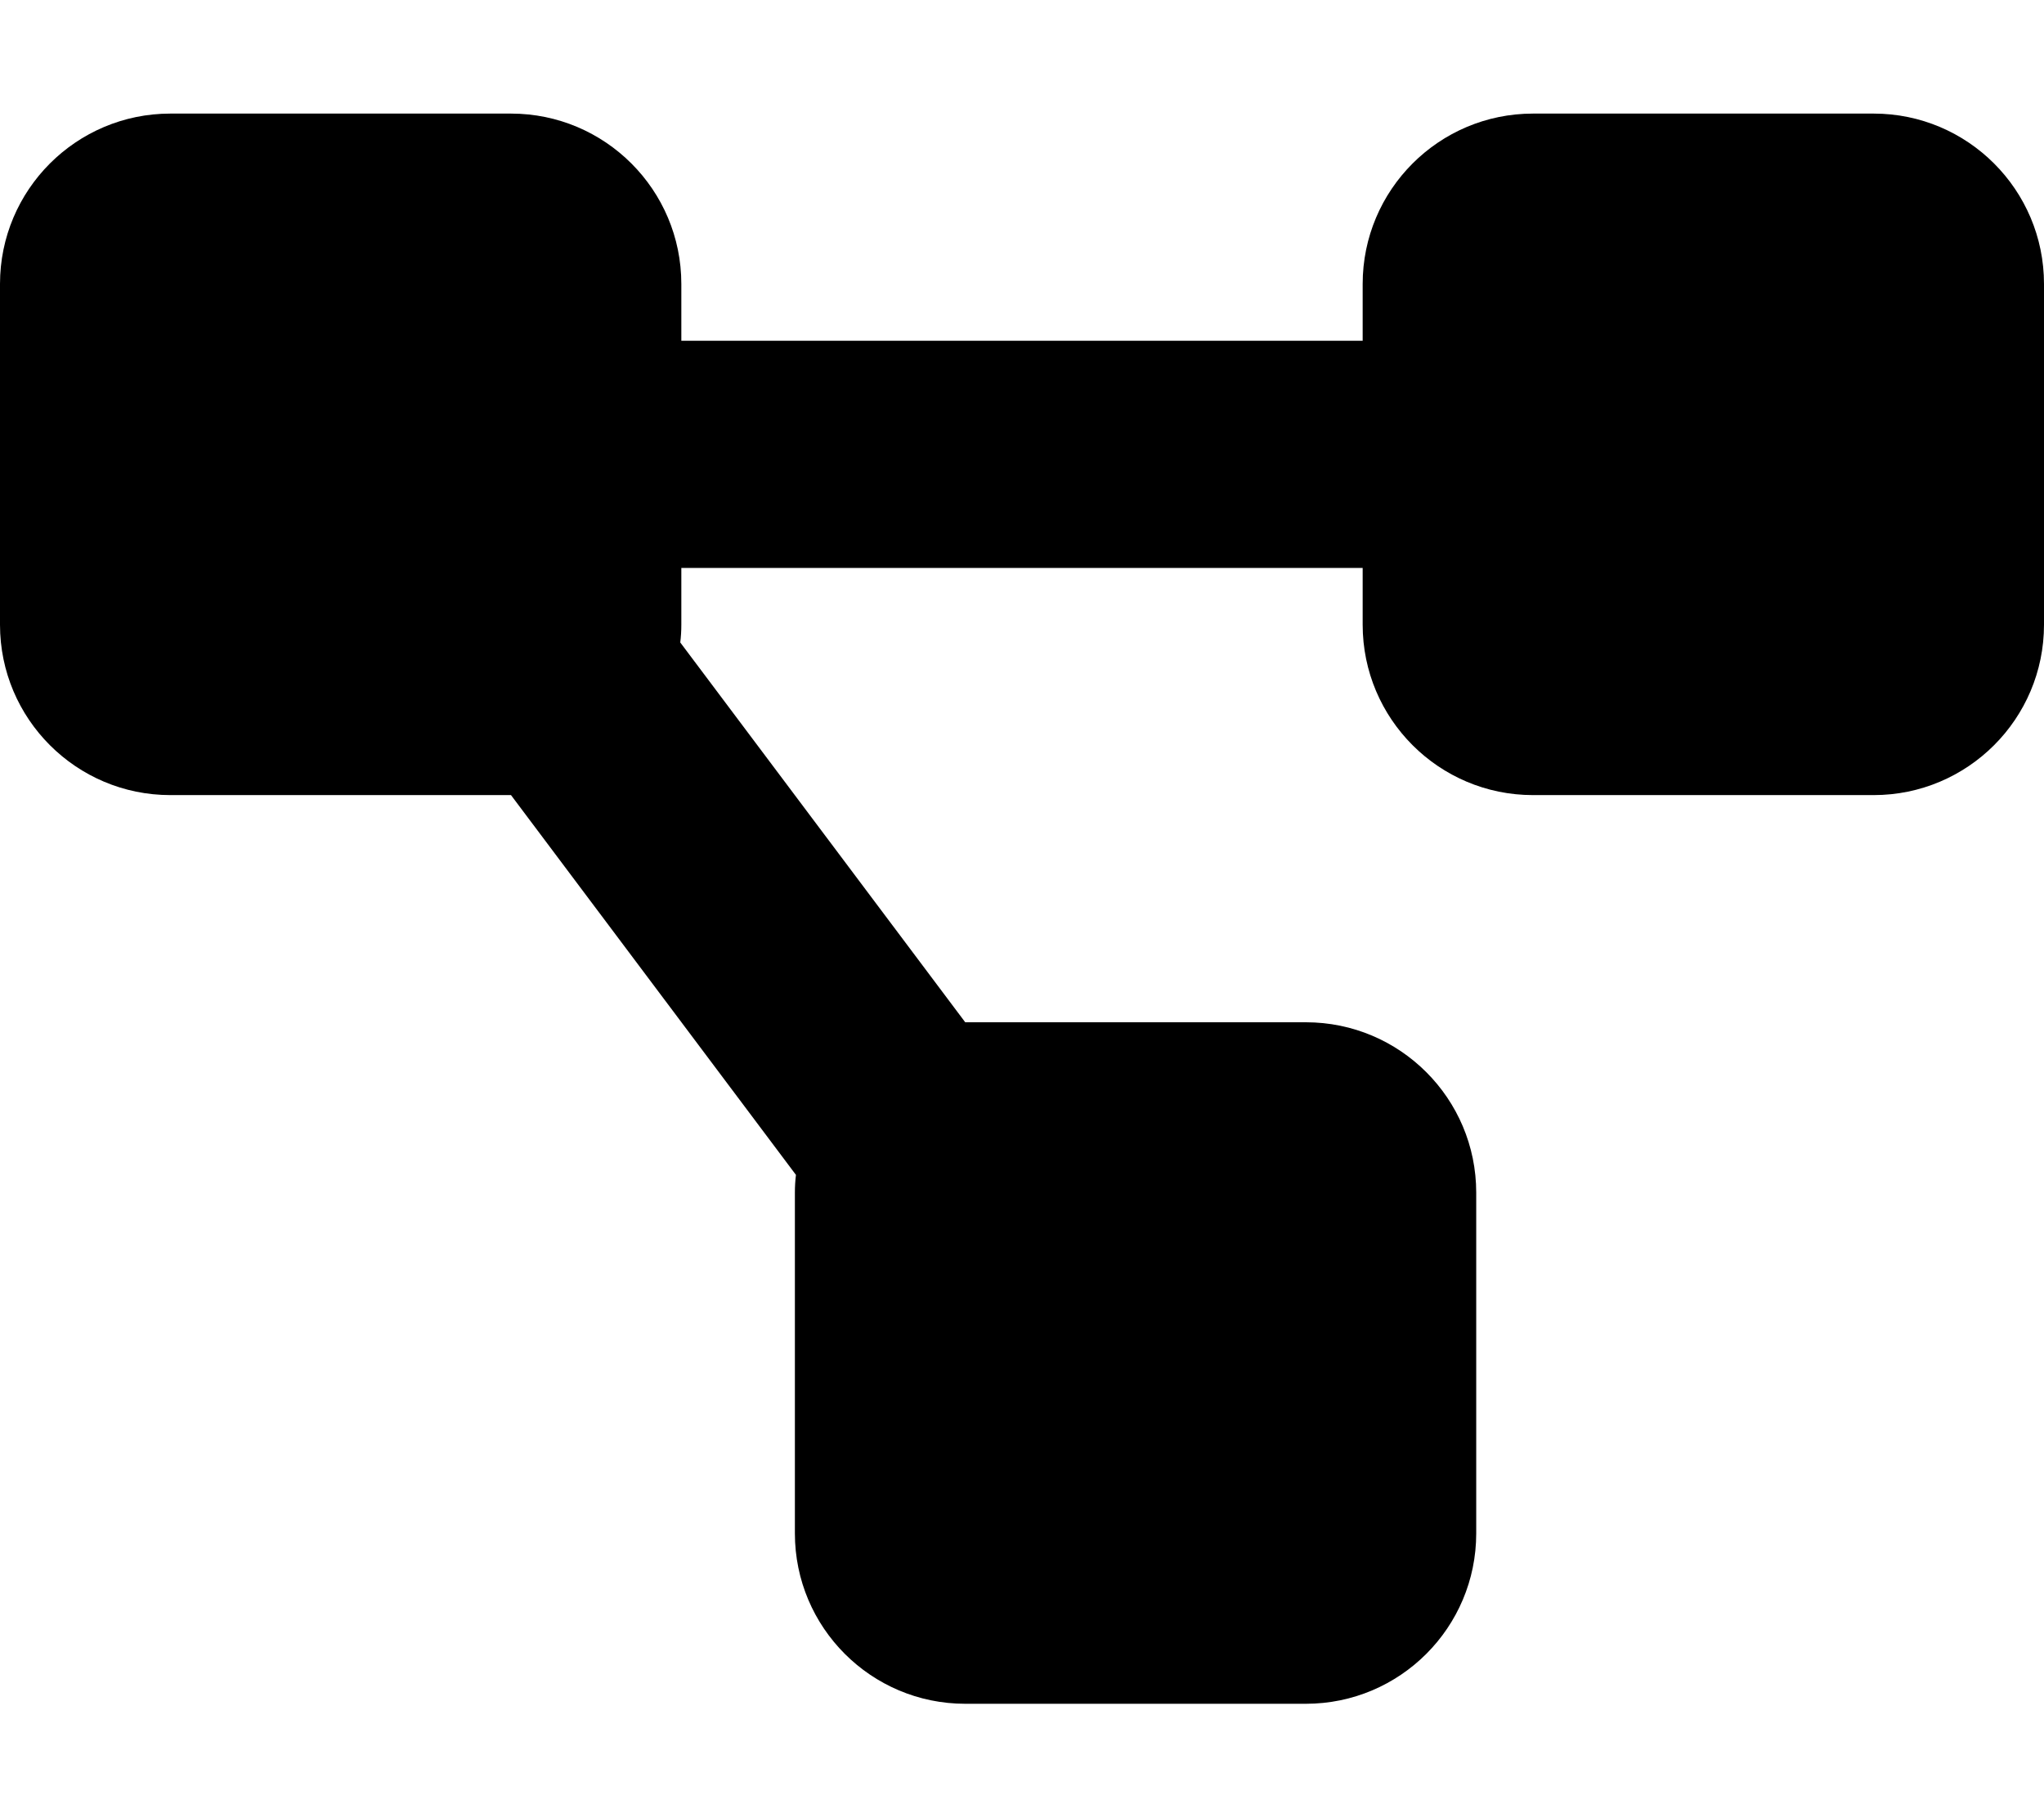
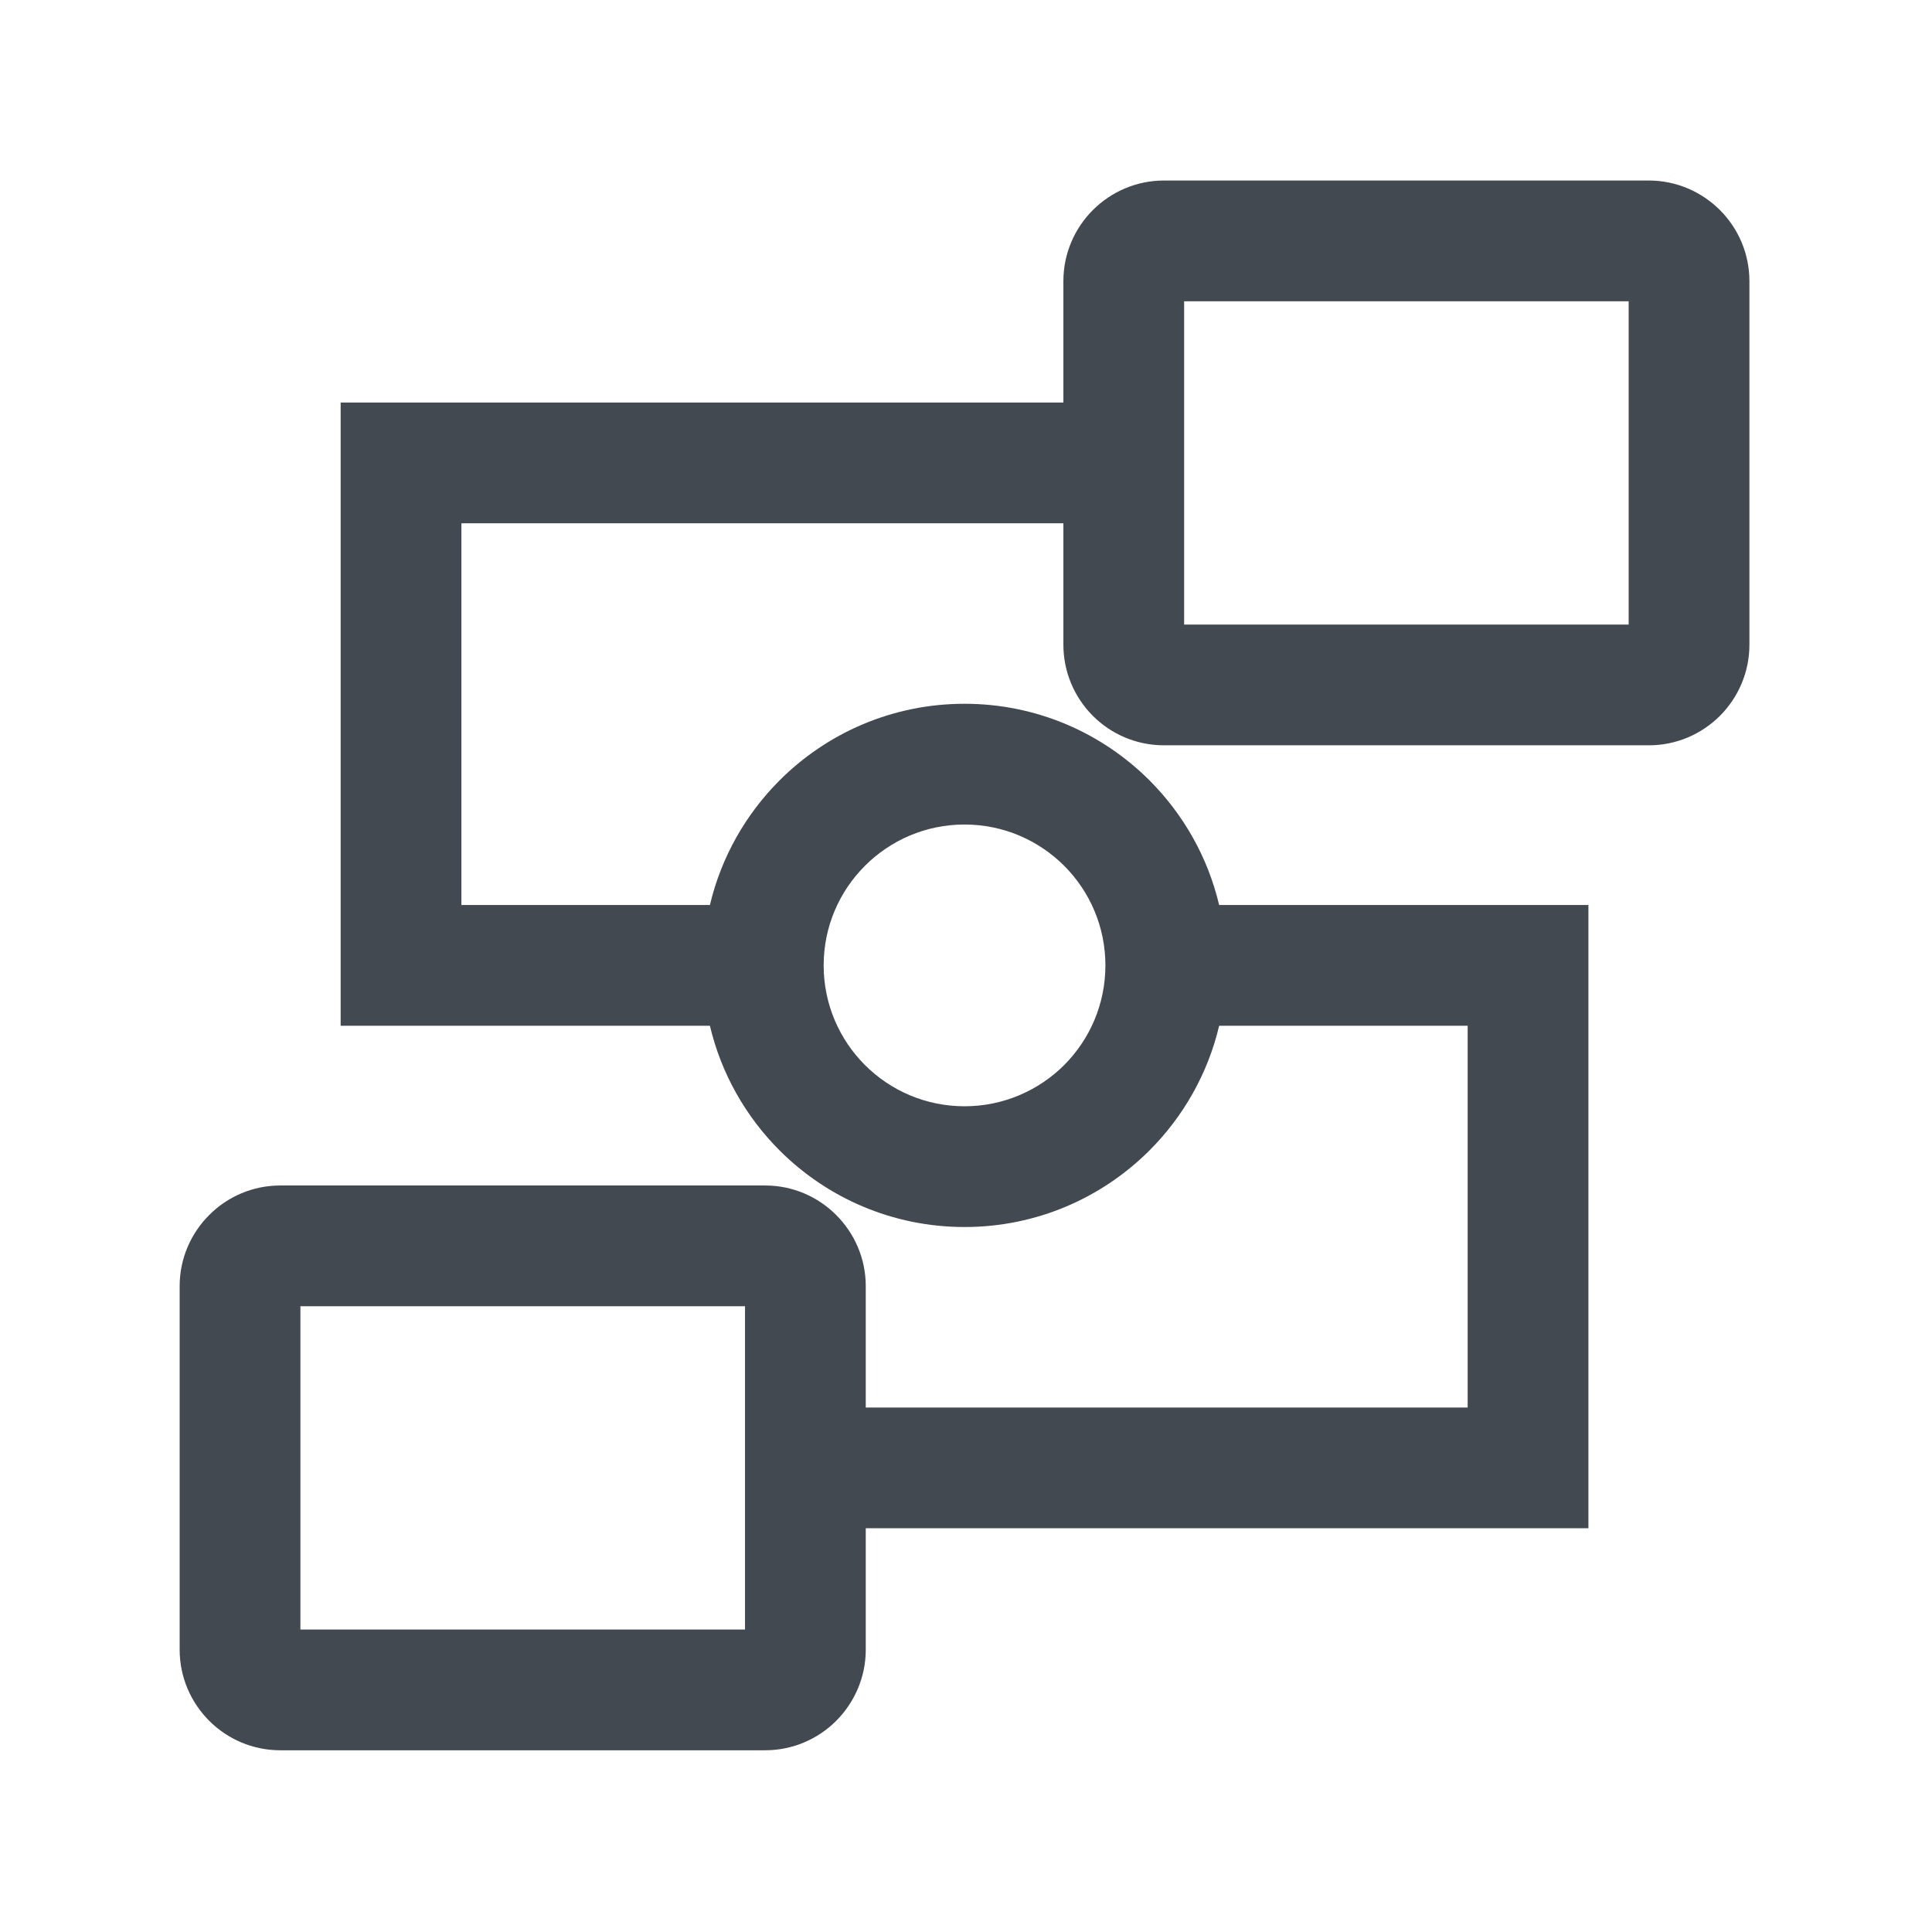
- <svg xmlns="http://www.w3.org/2000/svg" height="1em" viewBox="0 0 576 512">
-   <path d="M0 80C0 53.5 21.5 32 48 32h96c26.5 0 48 21.5 48 48V96H384V80c0-26.5 21.5-48 48-48h96c26.5 0 48 21.5 48 48v96c0 26.5-21.5 48-48 48H432c-26.5 0-48-21.5-48-48V160H192v16c0 1.7-.1 3.4-.3 5L272 288h96c26.5 0 48 21.5 48 48v96c0 26.5-21.5 48-48 48H272c-26.5 0-48-21.5-48-48V336c0-1.7 .1-3.4 .3-5L144 224H48c-26.5 0-48-21.5-48-48V80z" />
+ <svg xmlns="http://www.w3.org/2000/svg" version="1.1" id="Слой_1" x="0px" y="0px" width="680.314px" height="680.314px" viewBox="0 0 680.314 680.314" enable-background="new 0 0 680.314 680.314" xml:space="preserve">
+   <g>
+     <path fill="#434950" d="M105.782,573.804h156.558v-113.84H105.782V573.804z M304.859,495.624h211.947v-134.42H429.3             c-3.997,16.895-12.643,32.004-24.52,43.881c-16.668,16.668-39.713,26.986-65.14,26.986c-25.427,0-48.473-10.318-65.14-26.986             c-11.877-11.877-20.523-26.986-24.52-43.881H141.215h-21.26v-21.259V163.006v-21.26h21.26h233.234V99             c0-9.751,3.969-18.624,10.375-25.03s15.279-10.403,25.059-10.403h170.702c9.779,0,18.624,3.997,25.059,10.403             c6.406,6.406,10.375,15.279,10.375,25.03v128.013c0,9.78-3.969,18.624-10.375,25.058c-6.435,6.407-15.279,10.375-25.059,10.375             H409.883c-9.779,0-18.652-3.968-25.059-10.375c-6.406-6.435-10.375-15.278-10.375-25.058v-42.747H162.475v134.419h87.506             c3.997-16.895,12.643-32.003,24.52-43.88c16.667-16.668,39.713-26.986,65.14-26.986c25.427,0,48.472,10.318,65.14,26.986             c11.877,11.877,20.522,26.985,24.52,43.88h108.766h21.26v21.26v176.939v21.26h-21.26H304.859v42.746             c0,9.779-3.997,18.623-10.403,25.059c-6.406,6.406-15.279,10.375-25.03,10.375H98.695c-9.751,0-18.624-3.969-25.03-10.375             c-6.407-6.436-10.403-15.279-10.403-25.059V452.878c0-9.779,3.997-18.625,10.403-25.031c6.406-6.434,15.278-10.402,25.03-10.402             h170.73c9.751,0,18.624,3.969,25.03,10.402c6.406,6.406,10.403,15.252,10.403,25.031V495.624z M374.733,304.88             c-8.986-8.986-21.402-14.542-35.093-14.542c-13.691,0-26.107,5.556-35.064,14.542c-8.986,8.958-14.542,21.374-14.542,35.064             s5.556,26.107,14.542,35.093c8.958,8.957,21.373,14.514,35.064,14.514c13.691,0,26.107-5.557,35.093-14.514             c8.957-8.986,14.513-21.402,14.513-35.093S383.69,313.838,374.733,304.88L374.733,304.88z M416.97,219.926h156.528V106.087H416.97             V219.926z" />
+   </g>
</svg>
